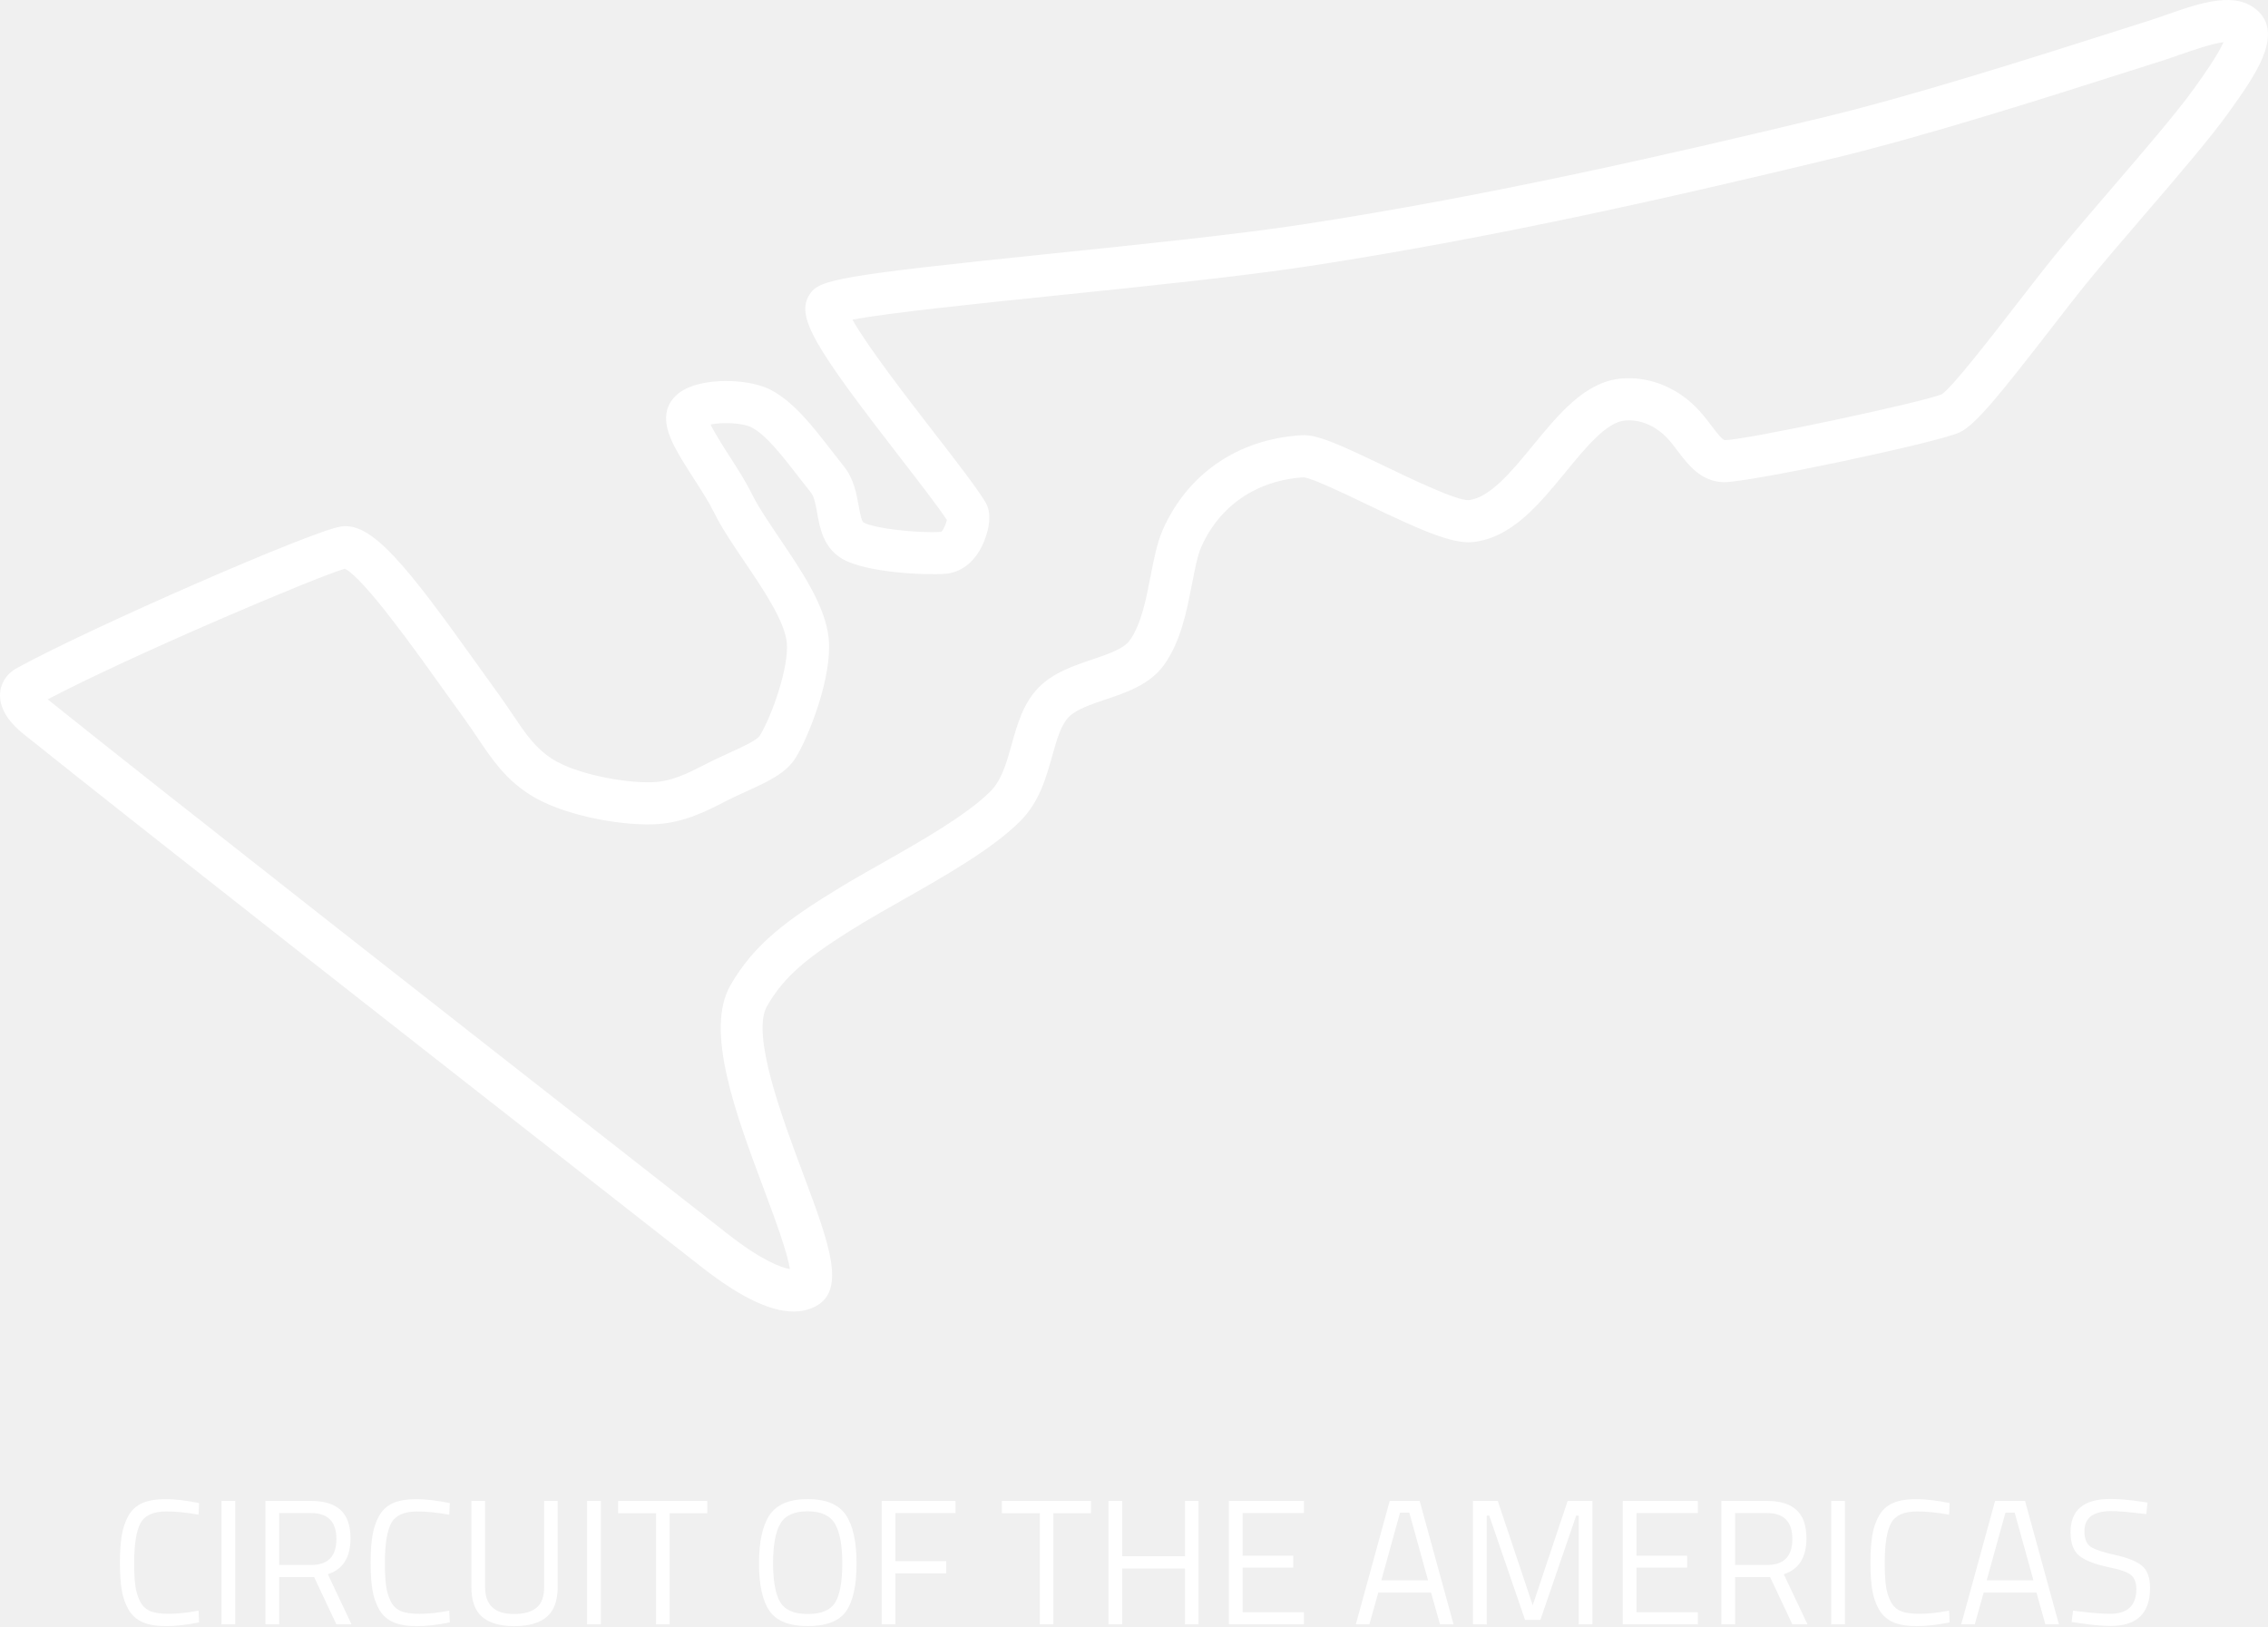
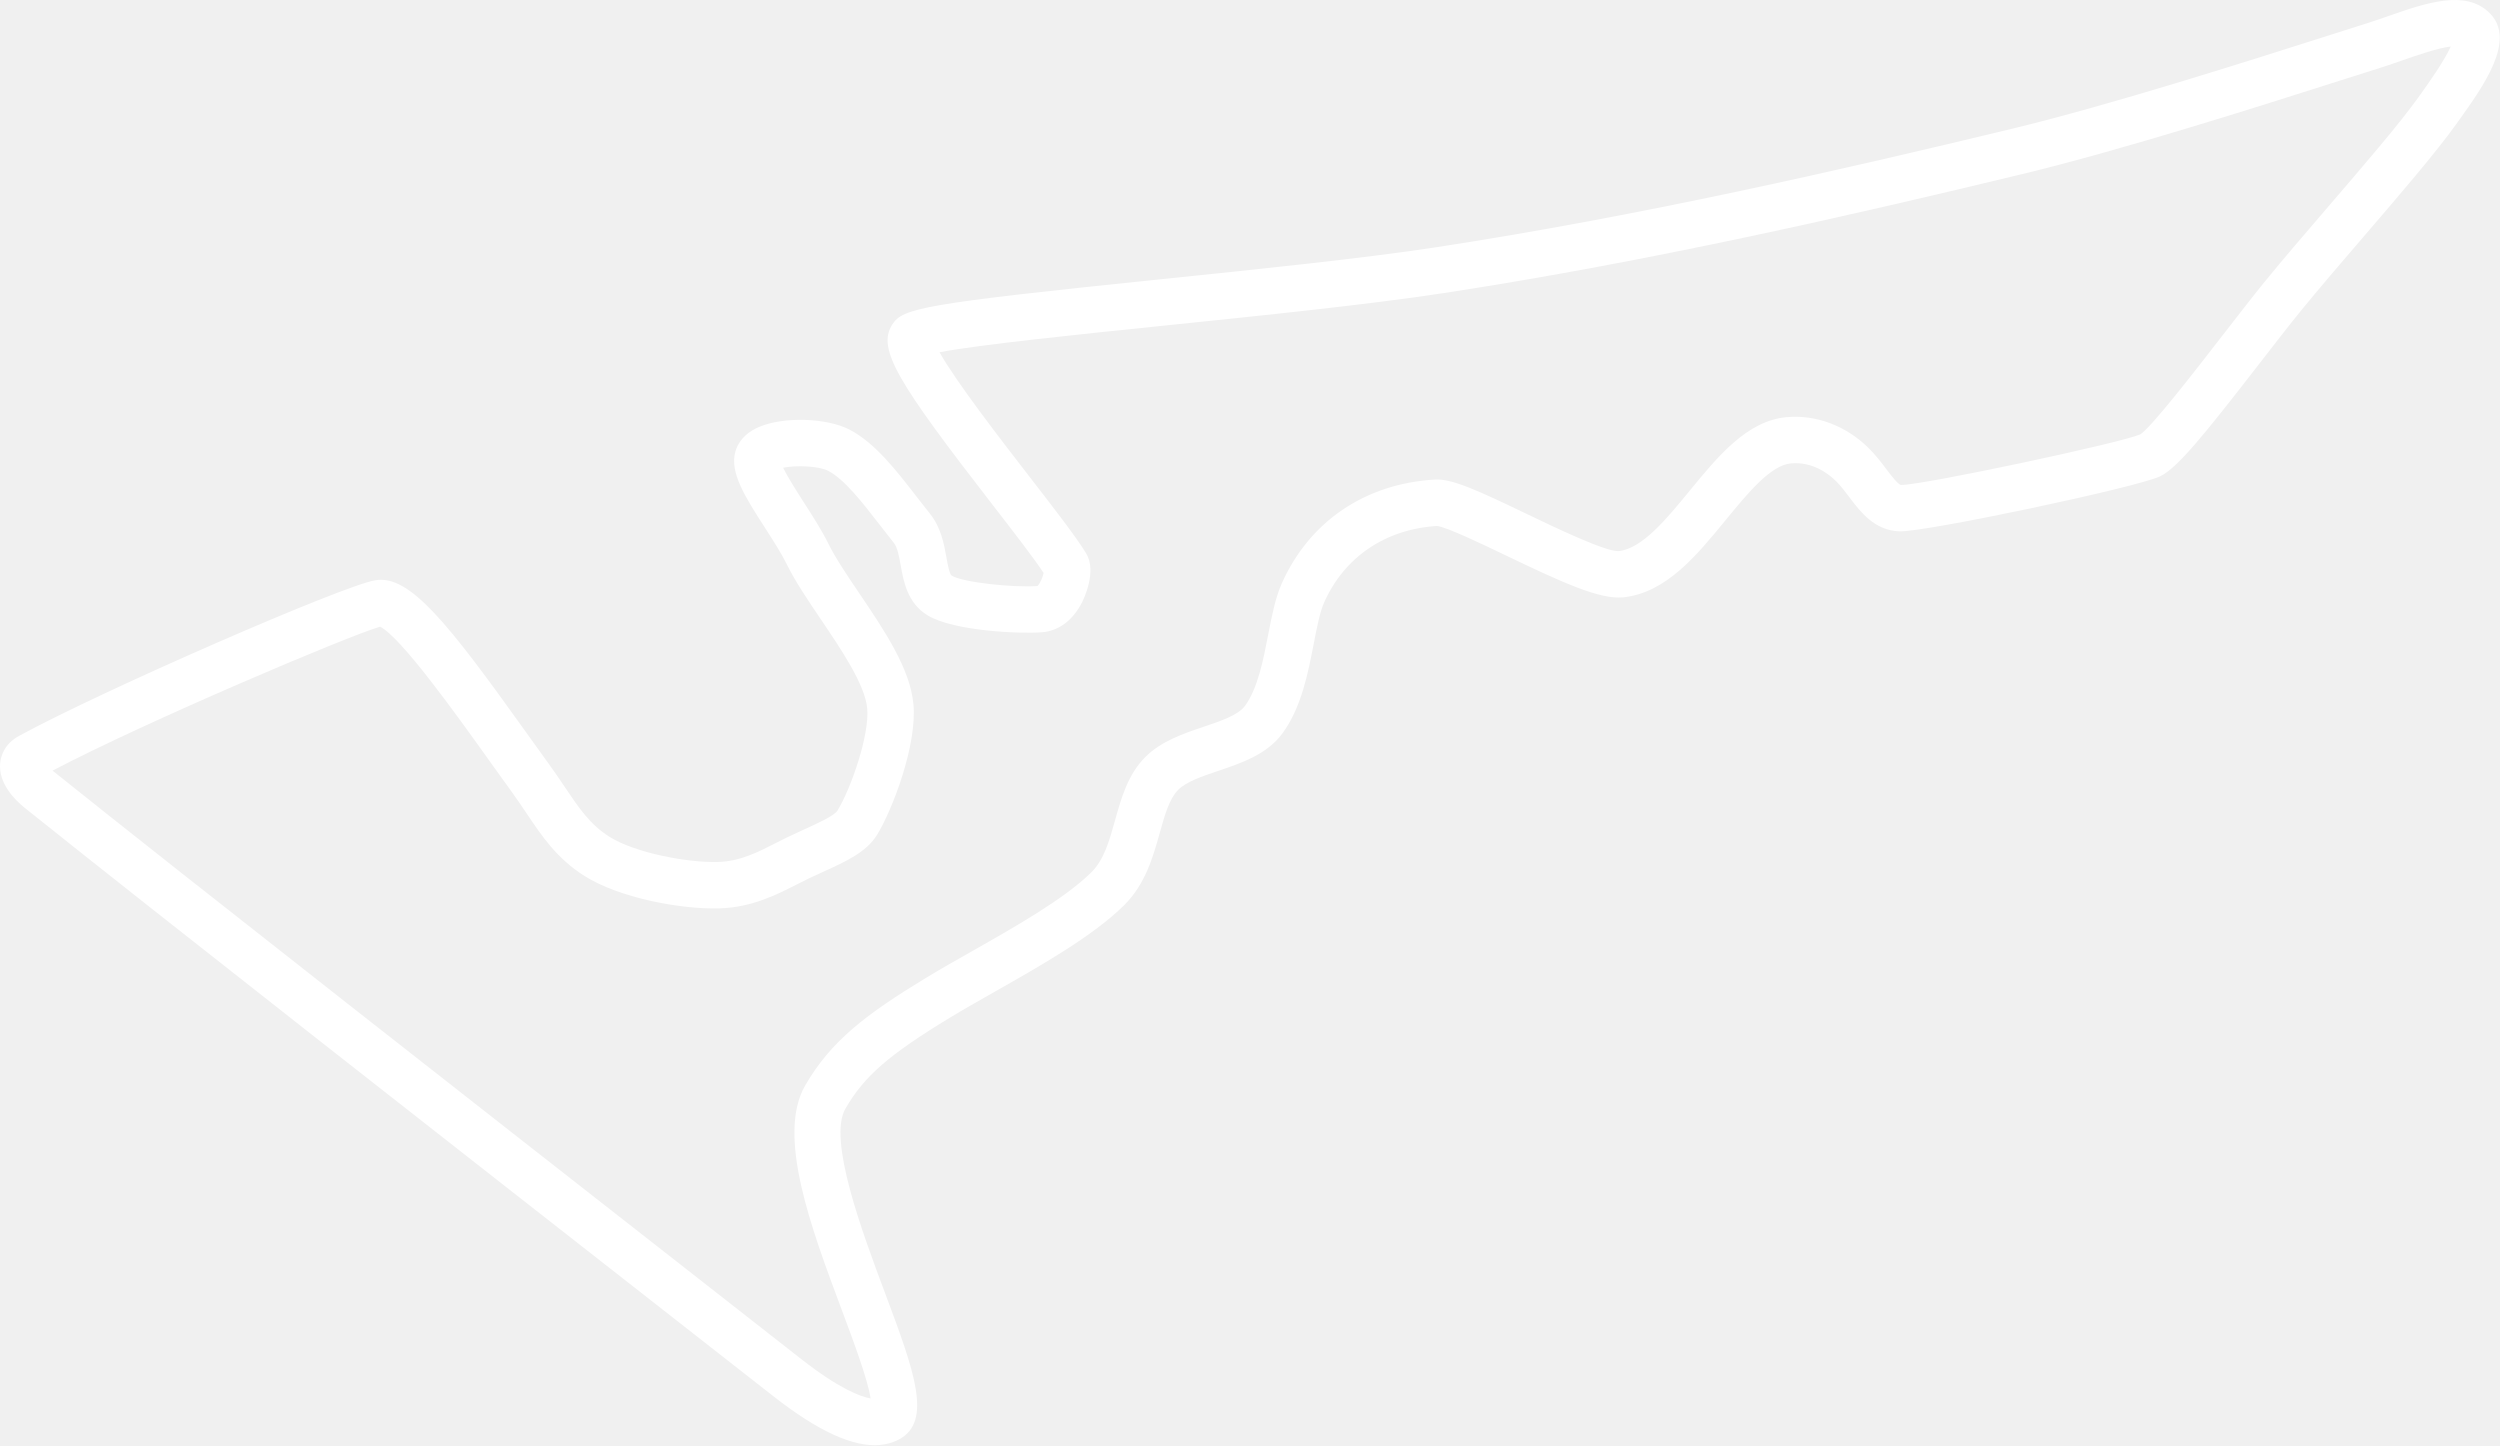
- <svg xmlns="http://www.w3.org/2000/svg" viewBox="0 0 4451.55 3190.95">
+ <svg xmlns="http://www.w3.org/2000/svg" width="4452" height="2574" viewBox="0 0 4452 2574" fill="none">
+   <g clip-path="url(#clip0_13_731)">
+     <path d="M1567.39 2573.18C1519.63 2577.6 1456.79 2548.78 1376.68 2485.98C1328.68 2448.39 1260.87 2395.3 1180.46 2332.38C842.169 2067.64 275.999 1624.58 44.299 1438.82C26.469 1424.52 -2.921 1395.19 0.239 1359.37C1.289 1347.37 7.079 1325.18 33.949 1310.48C180.329 1230.48 613.669 1041.29 669.109 1033.2C729.659 1023.76 796.949 1108.3 935.429 1302.09C950.119 1322.65 964.429 1342.63 977.869 1361.16C988.049 1375.16 997.119 1388.6 1005.8 1401.51C1030.9 1438.85 1050.72 1468.37 1085.31 1490.15C1130.45 1518.6 1223.7 1536.6 1279.12 1534.99C1318.04 1533.93 1350.59 1517.11 1382.29 1500.93C1389.29 1497.35 1396.18 1493.86 1402.87 1490.62C1412.71 1485.86 1422.55 1481.39 1432.1 1477.05C1454.74 1466.79 1485.77 1452.72 1491.39 1443.48C1515.3 1404.38 1548.78 1308.57 1544.3 1261.37C1540.3 1219.03 1498.48 1157.18 1461.56 1102.6C1438.05 1067.83 1415.85 1034.98 1400.99 1004.65C1391.65 985.57 1376.63 962.22 1362.12 939.65C1326.74 884.65 1298.8 841.14 1309.69 803.65C1313.53 790.43 1323.98 772.16 1351.9 760.24C1395.65 741.59 1472.5 743.98 1513.18 765.24C1558.27 788.82 1595.81 837.36 1632.12 884.24C1640.12 894.53 1648.02 904.79 1655.95 914.67C1675.87 939.44 1681.13 968.81 1685.34 992.41C1687.34 1003.73 1690.76 1022.67 1694.72 1025.08C1714.9 1037.31 1804.52 1046.66 1847.42 1043.62C1851.69 1040.02 1856.75 1028.52 1858.5 1020.34C1840.74 993.46 1804.96 947.23 1767.27 898.56C1599.14 681.45 1560.64 621 1589.21 577.5C1608.03 548.84 1641.94 541.05 2066.1 497.41C2235.45 480 2427.38 460.25 2558.93 440.1C2922 384.47 3279.84 302.44 3582 229.54C3757.88 187.1 3999.54 110.08 4143.92 64.08C4171.61 55.26 4196.05 47.46 4216.15 41.14C4227.61 37.55 4239.73 33.29 4252.09 28.99C4320.09 5.26 4390.48 -19.34 4433.38 23.1C4481.55 70.81 4423.82 151.55 4377.38 216.42L4374.05 221.1C4338.3 271.17 4272.39 347.84 4208.64 422.01C4169.38 467.68 4128.77 514.93 4097.2 553.72C4076.12 579.62 4050.84 612.23 4024.13 646.72C3924.23 775.72 3877.25 833.72 3846.62 848.3C3804.52 868.3 3427.38 947.94 3382.32 946.22C3337.89 944.46 3313.18 911.73 3293.32 885.41C3285.32 874.87 3277.84 864.89 3269.32 856.54C3255.93 843.37 3227.71 821.79 3189.32 825.2H3189.17C3153.07 828.55 3112.43 878.11 3073.17 926.04C3021.01 989.69 2967.04 1055.47 2891.17 1063.68L2890.05 1063.78C2848.78 1067.61 2783.68 1038.1 2681.87 989.25C2639.87 969.08 2576.62 938.74 2559.07 936.62C2466.67 942.41 2393.83 992.36 2358.07 1072.73C2350.44 1089.86 2345.15 1117.21 2339.54 1146.2C2329.22 1199.4 2317.54 1259.71 2283.93 1305.77C2256.4 1343.45 2210.41 1358.97 2169.82 1372.64C2141.72 1382.1 2112.66 1391.9 2098.02 1406.64C2082.27 1422.51 2074.02 1452 2065.3 1483.21C2053.3 1525.95 2039.81 1574.41 2001.88 1611.98C1946.61 1666.74 1853.45 1719.55 1771.25 1766.15C1742.59 1782.39 1715.5 1797.77 1691.79 1812.15C1582.54 1878.52 1539.02 1916.39 1505.53 1974.26C1473.73 2029.17 1535.34 2193.81 1576.11 2302.76C1627.66 2440.57 1661.73 2531.62 1600.48 2563.56C1590.19 2568.9 1578.96 2572.16 1567.41 2573.15M93.619 1372.31C94.419 1373.01 95.229 1373.7 96.049 1374.31C327.319 1559.74 893.269 2002.61 1231.4 2267.23C1311.81 2330.17 1379.7 2383.28 1427.66 2420.88C1493.17 2472.24 1532.11 2487.24 1550.34 2490.35C1545.62 2457.24 1518.94 2385.92 1498.66 2331.73C1444.27 2186.33 1382.61 2021.54 1433.96 1932.83C1479.85 1853.57 1542.33 1806.2 1648.85 1741.49C1673.63 1726.43 1701.24 1710.79 1730.45 1694.22C1808.17 1650.22 1896.23 1600.22 1943.67 1553.22C1966.07 1531.04 1975.59 1496.99 1985.67 1460.9C1996.88 1420.9 2008.42 1379.52 2039.35 1348.37C2067.76 1319.75 2107.95 1306.21 2143.41 1294.26C2173.75 1284.05 2205.11 1273.47 2217.13 1256.97C2239.87 1225.84 2249.69 1175.15 2258.37 1130.42C2264.91 1096.69 2271.07 1064.84 2282.54 1039.09C2331.38 929.27 2430.2 861.41 2555.03 854C2585.59 852.07 2631.8 873.48 2717.63 914.66C2770.57 940.08 2859.18 982.6 2882.48 981.42C2924.55 976.88 2967.61 924.37 3009.24 873.59C3059.29 812.59 3111.06 749.38 3181.57 742.85H3182.03C3234.29 738.22 3287.24 758.17 3327.33 797.61C3340.15 810.22 3350.33 823.69 3359.33 835.61C3367.7 846.71 3380.33 863.45 3385.65 863.61C3425.23 863.7 3775.65 789.11 3811.42 773.54C3831.26 760.81 3908.05 661.68 3958.83 596.1C3985.9 561.18 4011.42 528.2 4033.14 501.52C4065.43 461.86 4106.4 414.2 4146.02 368.11C4208.57 295.35 4273.25 220.11 4306.82 173.11L4310.2 168.39C4321.8 152.16 4352.75 108.9 4364.3 82.87C4341.92 85.24 4302.64 98.96 4279.37 107.07C4266.16 111.68 4253.21 116.2 4240.97 120.07C4220.97 126.34 4196.64 134.07 4169.06 142.88C4023.61 189.25 3780.2 266.82 3601.41 309.94C3297.58 383.26 2937.6 465.77 2571.48 521.84C2437.9 542.33 2244.87 562.18 2074.58 579.7C1924.76 595.11 1743.93 613.7 1673.14 627.28C1701.83 679 1784.63 786 1832.62 848C1877.7 906.21 1916.62 956.49 1934.2 985.4C1953.88 1017.71 1929.63 1067.3 1926.8 1072.84C1910.73 1104.38 1885.8 1123.18 1856.71 1125.84L1855.82 1125.93C1818.36 1128.93 1698.91 1124.3 1651.82 1095.81C1616 1074 1609 1035.28 1604 1007C1601 990.45 1598.25 974.82 1591.57 966.51C1583.29 956.23 1575.05 945.51 1566.77 934.86C1535.91 894.95 1503.98 853.69 1474.91 838.5C1457.91 829.58 1417.03 828.35 1394.66 832.94C1403 850.28 1420.27 877.18 1431.66 894.94C1447.46 919.5 1463.76 944.94 1475.23 968.3C1487.56 993.46 1508.23 1023.98 1530.04 1056.3C1574.57 1122.15 1620.61 1190.3 1626.6 1253.59C1633.6 1326.92 1588.9 1442.51 1561.95 1486.59C1543.06 1517.52 1505.77 1534.43 1466.25 1552.36C1457.25 1556.42 1448.05 1560.6 1438.82 1565.06C1432.65 1568.06 1426.34 1571.28 1419.82 1574.57C1383.7 1593.01 1338.82 1615.95 1281.51 1617.63C1211.51 1619.68 1102.51 1598.72 1041.2 1560.11C991.819 1529 965.269 1489.49 937.199 1447.64C929.049 1435.54 920.559 1422.9 911.039 1409.8C897.419 1391.1 883.039 1370.93 868.159 1350.16C813.869 1274.16 714.159 1134.58 676.899 1116.03C621.899 1131.58 259.899 1285.03 93.619 1372.32" fill="white" />
+   </g>
  <defs>
-     <style>.cls-1{fill:#fff;}</style>
+     <clipPath id="clip0_13_731">
+       <rect width="4452" height="2574" fill="white" />
+     </clipPath>
  </defs>
-   <g id="Layer_2" data-name="Layer 2">
-     <g id="Layer_1-2" data-name="Layer 1">
-       <path class="cls-1" d="M390.76,3183.6q-36,7.35-64.75,7.35t-46.37-7.87a58,58,0,0,1-27.3-24.5,113.55,113.55,0,0,1-13.3-38.15q-3.67-21.53-3.68-53.73t3.68-54.07q3.68-21.87,13.3-38.68a57,57,0,0,1,27.12-24.5q17.51-7.69,45.5-7.7t65.8,7.7l-1.05,22.75q-35.35-6.3-63-6.3-38.5,0-50.92,22.93t-12.43,78.22q0,27.66,2.28,44.45a97.43,97.43,0,0,0,8.92,30.28q6.65,13.47,19.43,19.25t37.45,5.77q24.68,0,58.27-6.3Z" />
-       <path class="cls-1" d="M434.86,3187.45v-242.2h26.95v242.2Z" />
-       <path class="cls-1" d="M547.91,3094.7v92.75H521v-242.2h89.6q38.49,0,57.92,17.85t19.43,55.65q0,56-44.45,70.35L690,3187.45H660.26l-43.75-92.75Zm63-23.8q49.35,0,49.35-50.92t-49.7-50.93H547.91V3070.9Z" />
-       <path class="cls-1" d="M882.86,3183.6Q846.8,3191,818.11,3191t-46.38-7.87a58.08,58.08,0,0,1-27.3-24.5,113.55,113.55,0,0,1-13.3-38.15q-3.68-21.53-3.68-53.73t3.68-54.07q3.68-21.87,13.3-38.68a57,57,0,0,1,27.13-24.5q17.49-7.69,45.5-7.7t65.8,7.7l-1.05,22.75q-35.37-6.3-63-6.3-38.52,0-50.93,22.93t-12.43,78.22q0,27.66,2.28,44.45a97.43,97.43,0,0,0,8.92,30.28q6.65,13.47,19.43,19.25t37.45,5.77q24.68,0,58.28-6.3Z" />
-       <path class="cls-1" d="M952.15,3114.65q0,52.5,56.7,52.5,29.4,0,44.28-12.42t14.87-40.08v-169.4h26.6V3114q0,40.61-21.52,58.8t-63.53,18.2q-42,0-63.17-18.2T925.2,3114v-168.7h26.95Z" />
-       <path class="cls-1" d="M1152.35,3187.45v-242.2h27v242.2Z" />
-       <path class="cls-1" d="M1213.25,2969.4v-24.15h175v24.15H1314.4v218h-26.6v-218Z" />
-       <path class="cls-1" d="M1681.19,3068.1q0,64.76-20.65,93.8t-75.08,29q-54.42,0-75.07-29.75t-20.65-93.62q0-63.87,21-94.85t74.55-31q53.55,0,74.72,30.8T1681.19,3068.1Zm-163.8-.7q0,53.2,14,76.48t54.07,23.27q40.08,0,53.9-22.75t13.83-76.3q0-53.55-14.35-78t-53.73-24.5q-39.37,0-53.55,24.33T1517.39,3067.4Z" />
-       <path class="cls-1" d="M1730.53,3187.45v-242.2h144.9v23.8h-118v94.5h99.75v23.8h-99.75v100.1Z" />
-       <path class="cls-1" d="M1966.42,2969.4v-24.15h175v24.15h-73.85v218H2041v-218Z" />
-       <path class="cls-1" d="M2325.87,3187.45V3077.9h-123.2v109.55h-27v-242.2h27v108.5h123.2v-108.5h26.6v242.2Z" />
-       <path class="cls-1" d="M2412,3187.45v-242.2h147.35v23.8h-120.4v83.65h99.4v23.45h-99.4v87.5h120.4v23.8Z" />
-       <path class="cls-1" d="M2661.16,3187.45l66.5-242.2h58.8l66.5,242.2h-26.6l-17.5-62.3h-103.6l-17.5,62.3Zm86.8-219.1L2711.21,3101h91.7l-36.75-132.65Z" />
-       <path class="cls-1" d="M2891.1,3187.45v-242.2h48.65l68.6,204.75,68.6-204.75h48.65v242.2h-26.95V2974h-4.9L3023.4,3178.7h-30.1L2923,2974h-4.9v213.5Z" />
-       <path class="cls-1" d="M3185.1,3187.45v-242.2h147.35v23.8h-120.4v83.65h99.4v23.45h-99.4v87.5h120.4v23.8Z" />
-       <path class="cls-1" d="M3405.6,3094.7v92.75h-26.95v-242.2h89.6q38.51,0,57.93,17.85t19.42,55.65q0,56-44.45,70.35l46.55,98.35H3518l-43.75-92.75Zm63-23.8q49.35,0,49.35-50.92t-49.7-50.93H3405.6V3070.9Z" />
-       <path class="cls-1" d="M3594.25,3187.45v-242.2h26.95v242.2Z" />
-       <path class="cls-1" d="M3826.64,3183.6q-36,7.35-64.75,7.35t-46.37-7.87a58,58,0,0,1-27.3-24.5,113.55,113.55,0,0,1-13.3-38.15q-3.68-21.53-3.68-53.73t3.68-54.07q3.67-21.87,13.3-38.68a57,57,0,0,1,27.13-24.5q17.49-7.69,45.5-7.7t65.79,7.7l-1,22.75q-35.35-6.3-63-6.3-38.52,0-50.93,22.93t-12.43,78.22q0,27.66,2.28,44.45a97.43,97.43,0,0,0,8.92,30.28q6.64,13.47,19.43,19.25t37.45,5.77q24.67,0,58.28-6.3Z" />
-       <path class="cls-1" d="M3849.39,3187.45l66.5-242.2h58.8l66.5,242.2h-26.6l-17.5-62.3h-103.6l-17.5,62.3Zm86.8-219.1L3899.44,3101h91.7l-36.75-132.65Z" />
-       <path class="cls-1" d="M4143.74,2965.2q-52.5,0-52.5,39.55,0,22,12.08,30.28t49,16.45q36.92,8.22,52.32,21.35t15.4,43.22q0,74.55-77.35,74.55-25.54,0-64-5.95l-12.6-1.75,2.8-22.4q47.59,6.3,72.45,6.3,51.79,0,51.8-48.65,0-19.59-11.37-28.17t-42.53-14.53q-40.95-8.74-58.1-22.57t-17.15-46.38q0-65.1,78-65.1,25.55,0,61.25,5.25l11.9,1.75-2.45,22.75Q4164,2965.21,4143.74,2965.2Z" />
-       <path class="cls-1" d="M1567.39,2573.18c-47.76,4.42-110.6-24.4-190.71-87.2-48-37.59-115.81-90.68-196.22-153.6C842.17,2067.64,276,1624.58,44.3,1438.82c-17.83-14.3-47.22-43.63-44.06-79.45,1.05-12,6.84-34.19,33.71-48.89,146.38-80,579.72-269.19,635.16-277.28,60.55-9.44,127.84,75.1,266.32,268.89,14.69,20.56,29,40.54,42.44,59.07,10.18,14,19.25,27.44,27.93,40.35,25.1,37.34,44.92,66.86,79.51,88.64,45.14,28.45,138.39,46.45,193.81,44.84,38.92-1.06,71.47-17.88,103.17-34.06,7-3.58,13.89-7.07,20.58-10.31,9.84-4.76,19.68-9.23,29.23-13.57,22.64-10.26,53.67-24.33,59.29-33.57,23.91-39.1,57.39-134.91,52.91-182.11-4-42.34-45.82-104.19-82.74-158.77-23.51-34.77-45.71-67.62-60.57-97.95-9.34-19.08-24.36-42.43-38.87-65-35.38-55-63.32-98.51-52.43-136,3.84-13.22,14.29-31.49,42.21-43.41,43.75-18.65,120.6-16.26,161.28,5,45.09,23.58,82.63,72.12,118.94,119,8,10.29,15.9,20.55,23.83,30.43,19.92,24.77,25.18,54.14,29.39,77.74,2,11.32,5.42,30.26,9.38,32.67,20.18,12.23,109.8,21.58,152.7,18.54,4.27-3.6,9.33-15.1,11.08-23.28-17.76-26.88-53.54-73.11-91.23-121.78C1599.14,681.45,1560.64,621,1589.21,577.5c18.82-28.66,52.73-36.45,476.89-80.09,169.35-17.41,361.28-37.16,492.83-57.31C2922,384.47,3279.84,302.44,3582,229.54c175.88-42.44,417.54-119.46,561.92-165.46,27.69-8.82,52.13-16.62,72.23-22.94,11.46-3.59,23.58-7.85,35.94-12.15,68-23.73,138.39-48.33,181.29-5.89,48.17,47.71-9.56,128.45-56,193.32l-3.33,4.68c-35.75,50.07-101.66,126.74-165.41,200.91-39.26,45.67-79.87,92.92-111.44,131.71-21.08,25.9-46.36,58.51-73.07,93-99.9,129-146.88,187-177.51,201.58-42.1,20-419.24,99.64-464.3,97.92-44.43-1.76-69.14-34.49-89-60.81-8-10.54-15.48-20.52-24-28.87-13.39-13.17-41.61-34.75-80-31.34h-.15c-36.1,3.35-76.74,52.91-116,100.84-52.16,63.65-106.13,129.43-182,137.64l-1.12.1c-41.27,3.83-106.37-25.68-208.18-74.53-42-20.17-105.25-50.51-122.8-52.63-92.4,5.79-165.24,55.74-201,136.11-7.63,17.13-12.92,44.48-18.53,73.47-10.32,53.2-22,113.51-55.61,159.57-27.53,37.68-73.52,53.2-114.11,66.87-28.1,9.46-57.16,19.26-71.8,34-15.75,15.87-24,45.36-32.72,76.57-12,42.74-25.49,91.2-63.42,128.77-55.27,54.76-148.43,107.57-230.63,154.17-28.66,16.24-55.75,31.62-79.46,46-109.25,66.37-152.77,104.24-186.26,162.11-31.8,54.91,29.81,219.55,70.58,328.5,51.55,137.81,85.62,228.86,24.37,260.8a88.21,88.21,0,0,1-33.07,9.59M93.62,1372.31c.8.7,1.61,1.39,2.43,2,231.27,185.43,797.22,628.3,1135.35,892.92,80.41,62.94,148.3,116.05,196.26,153.65,65.51,51.36,104.45,66.36,122.68,69.47-4.72-33.11-31.4-104.43-51.68-158.62-54.39-145.4-116.05-310.19-64.7-398.9,45.89-79.26,108.37-126.63,214.89-191.34,24.78-15.06,52.39-30.7,81.6-47.27,77.72-44,165.78-94,213.22-141,22.4-22.18,31.92-56.23,42-92.32,11.21-40,22.75-81.38,53.68-112.53,28.41-28.62,68.6-42.16,104.06-54.11,30.34-10.21,61.7-20.79,73.72-37.29,22.74-31.13,32.56-81.82,41.24-126.55,6.54-33.73,12.7-65.58,24.17-91.33,48.84-109.82,147.66-177.68,272.49-185.09,30.56-1.93,76.77,19.48,162.6,60.66,52.94,25.42,141.55,67.94,164.85,66.76,42.07-4.54,85.13-57.05,126.76-107.83,50.05-61,101.82-124.21,172.33-130.74l.46,0c52.26-4.63,105.21,15.32,145.3,54.76,12.82,12.61,23,26.08,32,38,8.37,11.1,21,27.84,26.32,28,39.58.09,390-74.5,425.77-90.07,19.84-12.73,96.63-111.86,147.41-177.44,27.07-34.92,52.59-67.9,74.31-94.58,32.29-39.66,73.26-87.32,112.88-133.41,62.55-72.76,127.23-148,160.8-195l3.38-4.72c11.6-16.23,42.55-59.49,54.1-85.52-22.38,2.37-61.66,16.09-84.93,24.2-13.21,4.61-26.16,9.13-38.4,13-20,6.27-44.33,14-71.91,22.81-145.45,46.37-388.86,123.94-567.65,167.06-303.83,73.32-663.81,155.83-1029.93,211.9-133.58,20.49-326.61,40.34-496.9,57.86-149.82,15.41-330.65,34-401.44,47.58C1701.83,679,1784.63,786,1832.62,848c45.08,58.21,84,108.49,101.58,137.4,19.68,32.31-4.57,81.9-7.4,87.44-16.07,31.54-41,50.34-70.09,53l-.89.09c-37.46,3-156.91-1.63-204-30.12C1616,1074,1609,1035.28,1604,1007c-3-16.55-5.75-32.18-12.43-40.49-8.28-10.28-16.52-21-24.8-31.65-30.86-39.91-62.79-81.17-91.86-96.36-17-8.92-57.88-10.15-80.25-5.56,8.34,17.34,25.61,44.24,37,62,15.8,24.56,32.1,50,43.57,73.36,12.33,25.16,33,55.68,54.81,88,44.53,65.85,90.57,134,96.56,197.29,7,73.33-37.7,188.92-64.65,233-18.89,30.93-56.18,47.84-95.7,65.77-9,4.06-18.2,8.24-27.43,12.7-6.17,3-12.48,6.22-19,9.51-36.12,18.44-81,41.38-138.31,43.06-70,2.05-179-18.91-240.31-57.52-49.38-31.11-75.93-70.62-104-112.47-8.15-12.1-16.64-24.74-26.16-37.84-13.62-18.7-28-38.87-42.88-59.64-54.29-76-154-215.58-191.26-234.13-55,15.55-417,169-583.28,256.29M2560.09,936.58h0ZM1658.31,622.89l0,0Zm-34.55-22.7.16,0Z" />
-     </g>
-   </g>
</svg>
